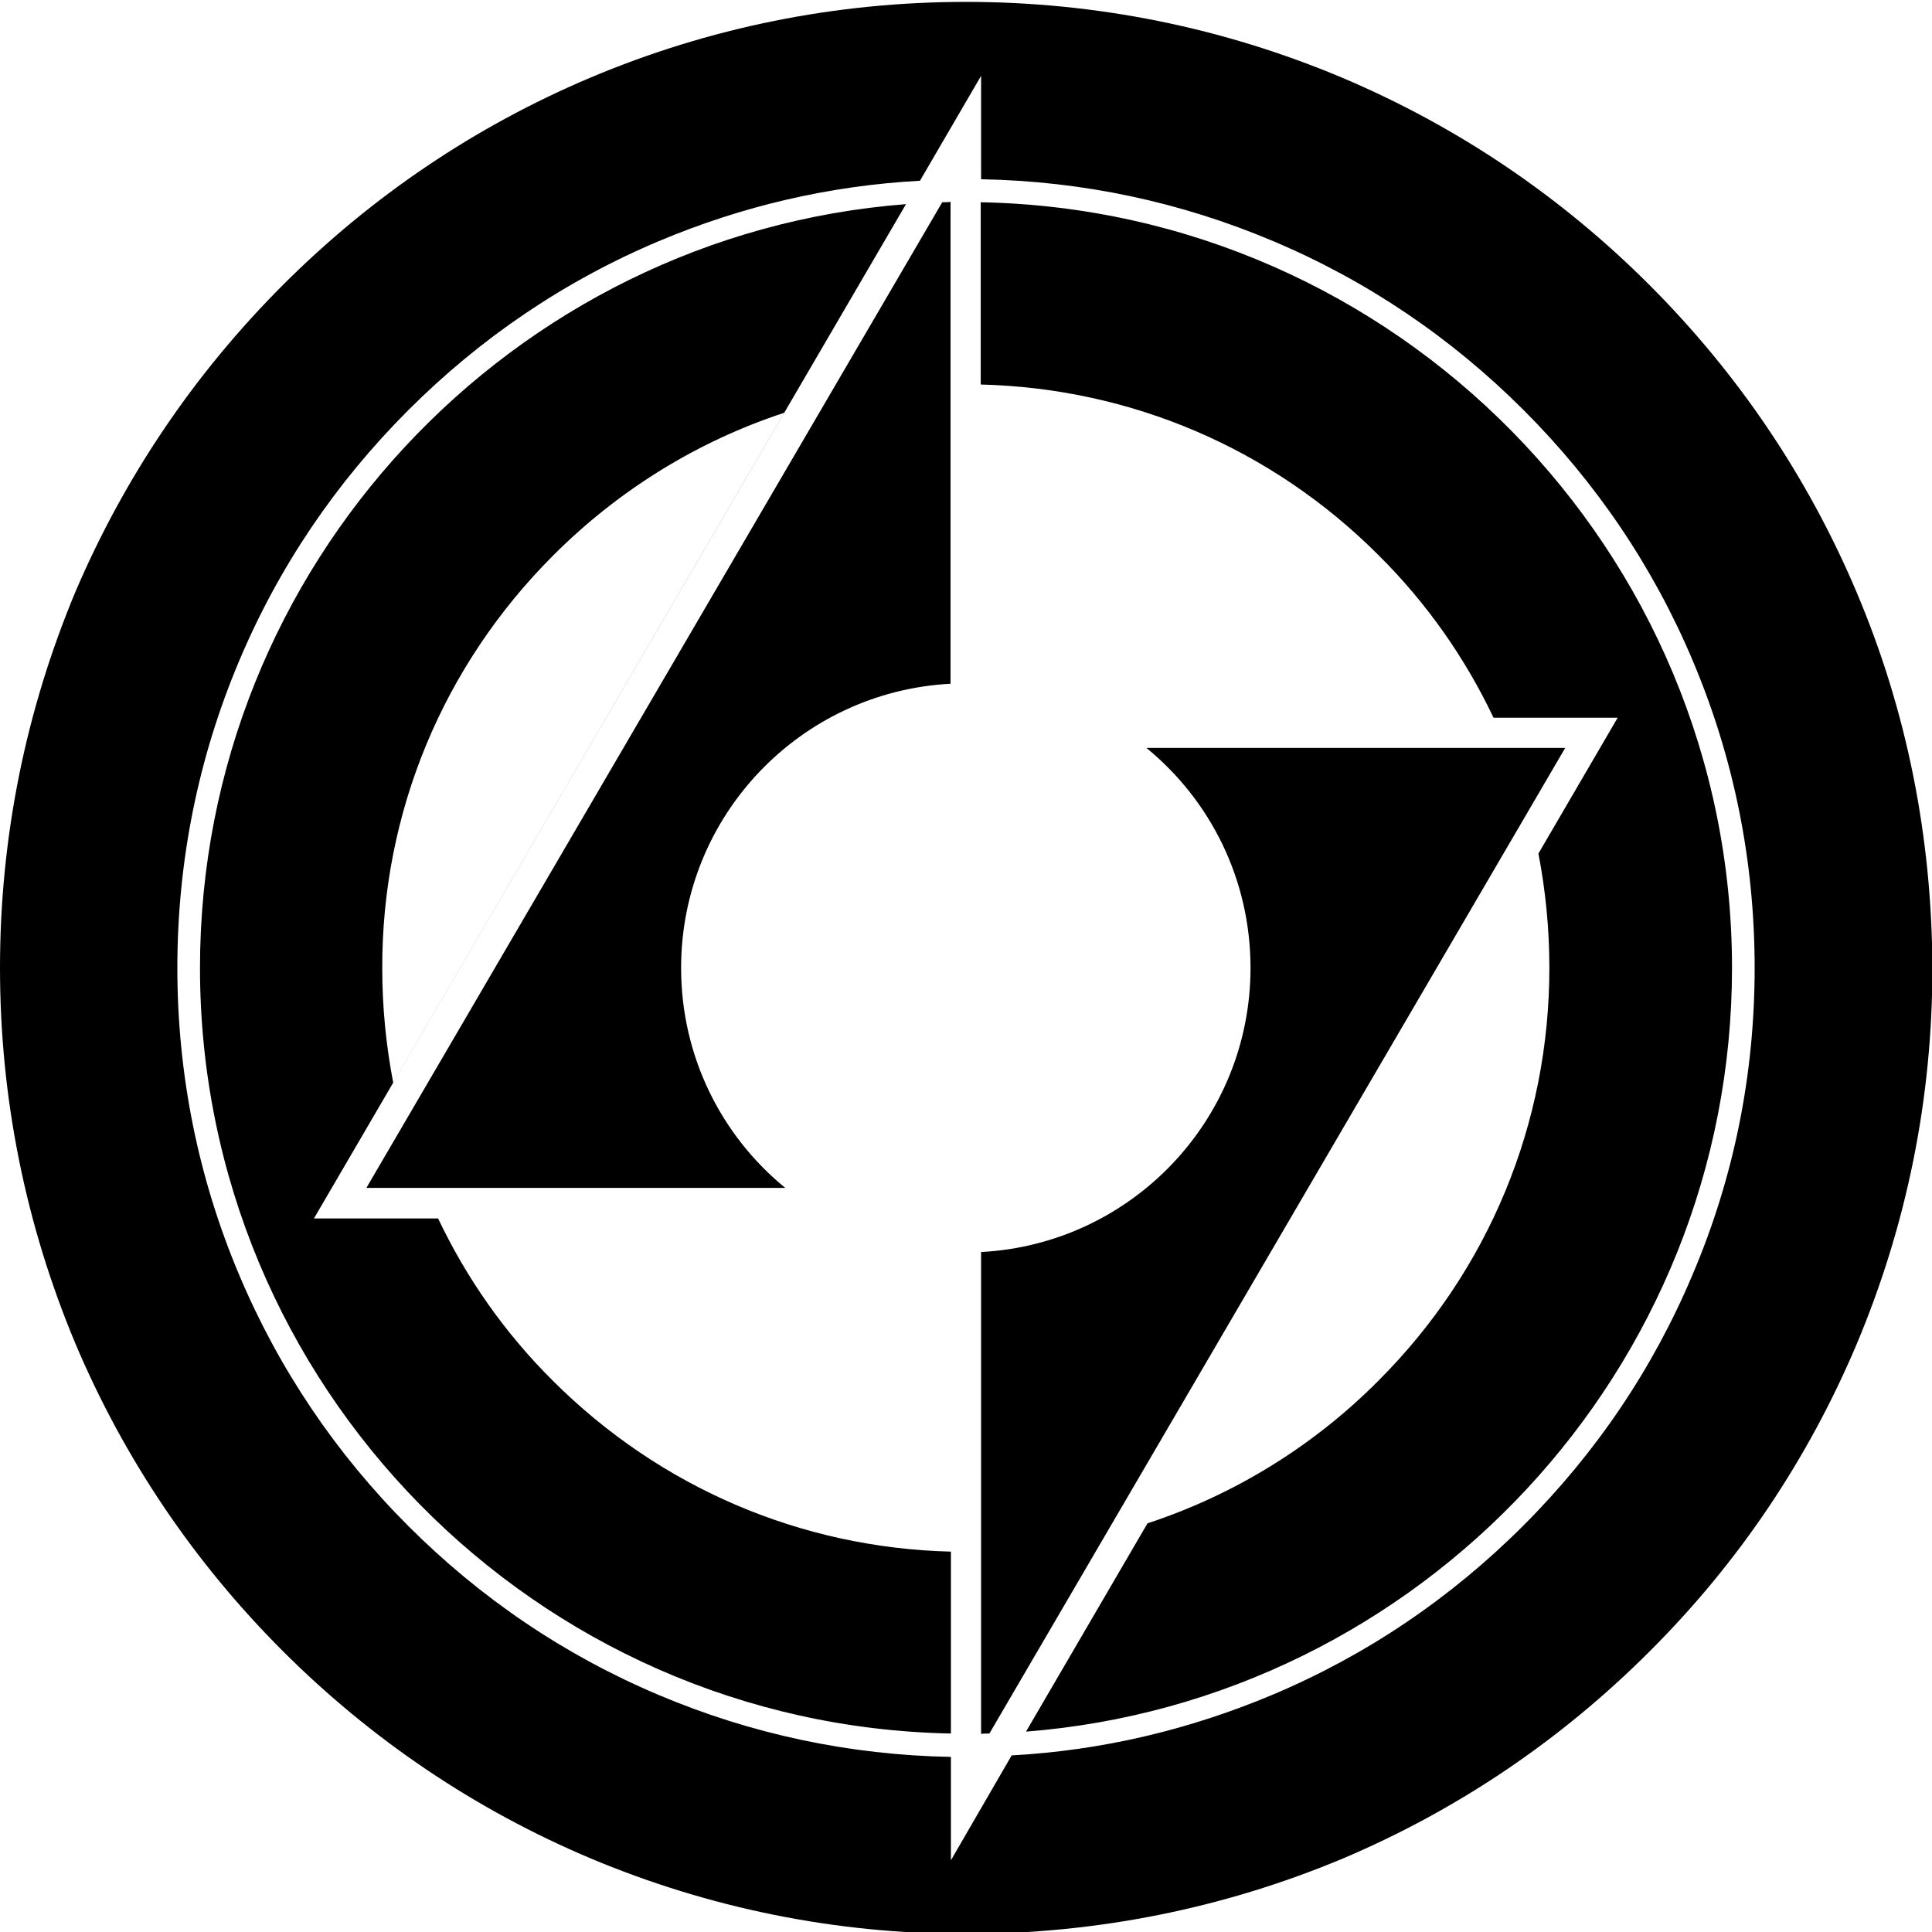
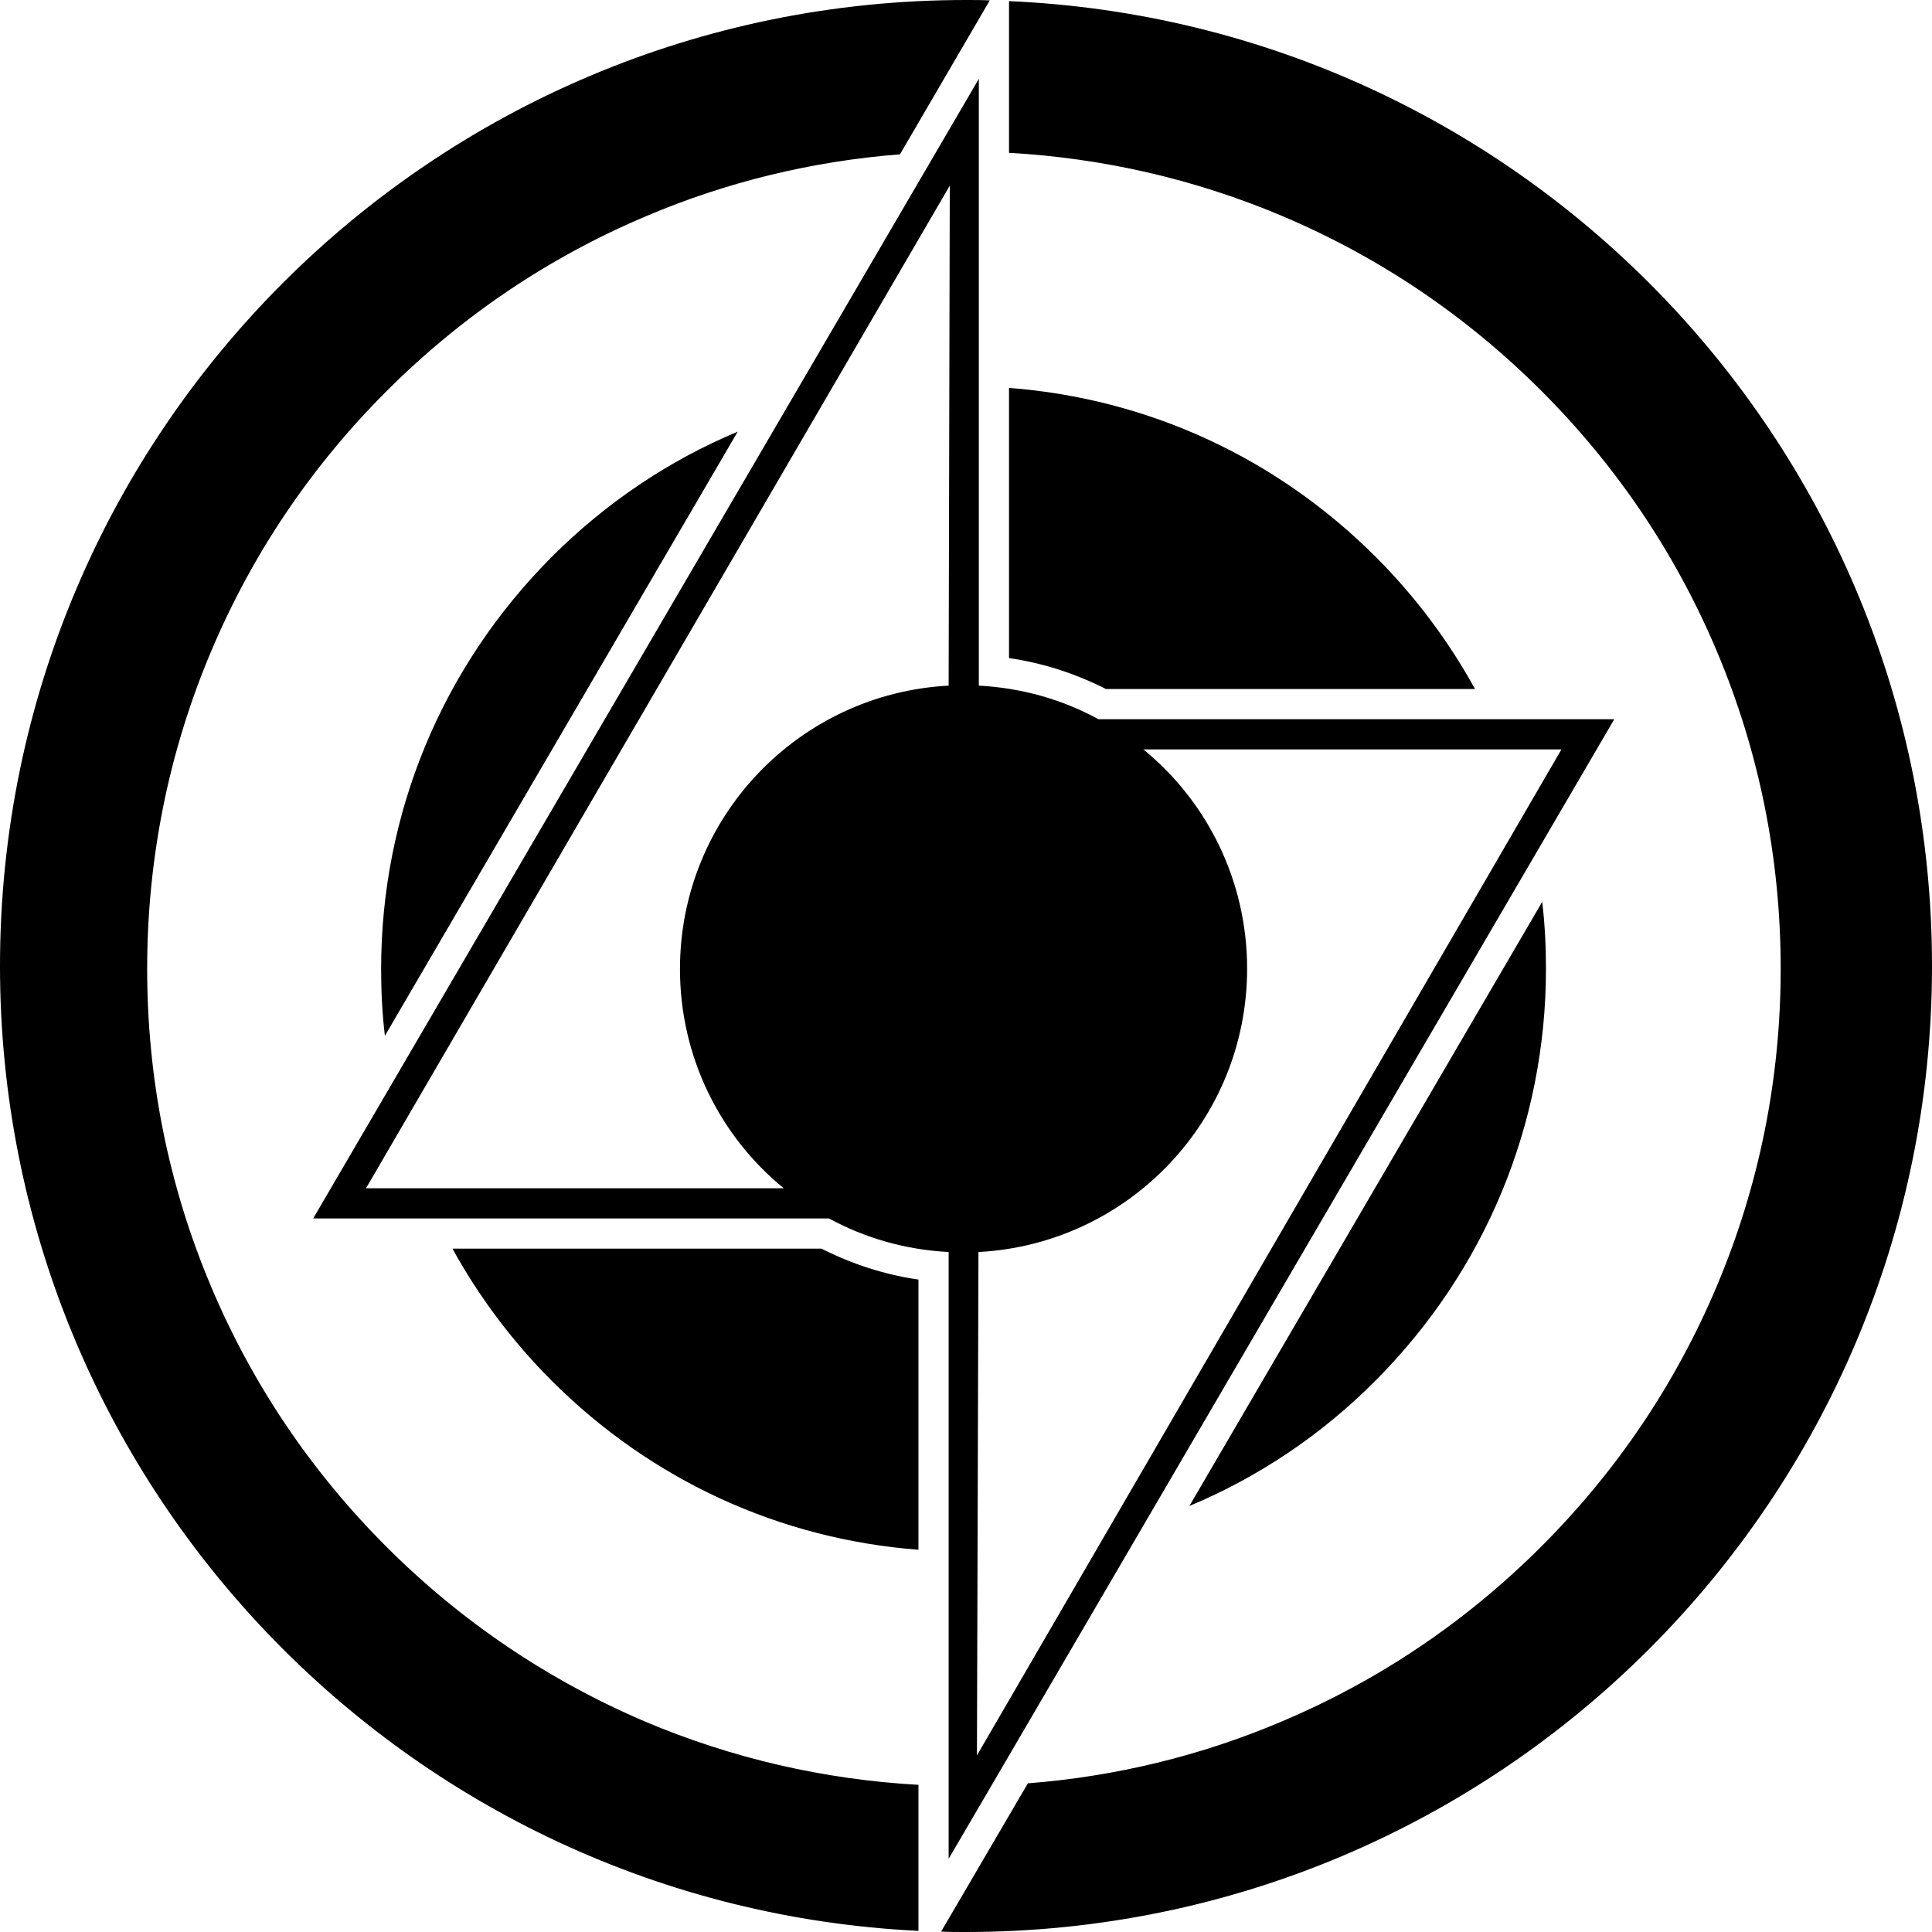
<svg xmlns="http://www.w3.org/2000/svg" xml:space="preserve" viewBox="0 0 512 512">
-   <path d="M492 156.9c-12.9-30.5-31.4-57.9-54.9-81.4s-50.9-42-81.4-54.9C324.1 7.3 290.5.5 256 .5s-68.1 6.8-99.6 20.1C125.9 33.5 98.5 52 75 75.5s-42 50.9-55 81.3C6.8 188.4 0 221.9 0 256.5s6.8 68.1 20 99.6c12.9 30.5 31.4 57.9 54.9 81.4s50.9 42 81.4 54.9c31.6 13.3 65.2 20.1 99.7 20.1s68.1-6.7 99.7-19.9c30.5-12.9 57.9-31.4 81.4-54.9 23.6-23.5 42-50.9 54.9-81.4 13.3-31.6 20.1-65.1 20.1-99.7-.1-34.6-6.7-68.1-20.1-99.7m-43.5 181c-10.5 24.9-25.6 47.2-44.8 66.4s-41.5 34.3-66.4 44.8c-22.1 9.3-45.3 14.8-69.2 16.1L252 493v-27.4c-26.8-.5-52.8-6-77.4-16.4-24.9-10.5-47.2-25.6-66.4-44.8s-34.3-41.6-44.8-66.5C52.5 312.1 47 284.7 47 256.5s5.5-55.6 16.4-81.4c10.5-24.9 25.6-47.2 44.8-66.4s41.5-34.3 66.4-44.8c22.1-9.3 45.2-14.7 69.2-16L260 20.1v27.4c26.9.5 52.8 6 77.4 16.4 24.9 10.5 47.2 25.6 66.4 44.8s34.3 41.5 44.8 66.4c10.9 25.8 16.4 53.1 16.4 81.4s-5.5 55.6-16.5 81.4M249.7 53.6c.7 0 1.5 0 2.2-.1v127.7c-39.8 2.1-71.4 35-71.4 75.3 0 23.5 10.7 44.5 27.6 58.3h-111zm165.1 144.6L262.2 459.4c-.7 0-1.5 0-2.2.1V331.8c39.8-2.1 71.4-35 71.4-75.3 0-23.5-10.7-44.5-27.6-58.3zm44.2 58.3c0 106.5-82.6 194.2-187.1 202.4l32.2-55.2c22.8-7.5 43.8-20.3 61.2-37.8 29.2-29.2 45.3-68.1 45.3-109.4 0-10.3-1-20.4-2.9-30.3l21-36h-32.9c-7.5-15.8-17.7-30.4-30.5-43.1-28.3-28.3-65.6-44.2-105.4-45.2V53.6C370 55.7 459 145.9 459 256.5m-342.9 66.4H83.2L240.1 54.1C135.6 62.2 53 149.9 53 256.5c0 110.6 88.9 200.8 199 202.9v-48.2c-39.8-1-77.1-17-105.4-45.2-12.8-12.7-23-27.3-30.5-43.1m30.5-175.7c17.5-17.5 38.4-30.3 61.2-37.8L104.2 286.9c-1.9-9.9-2.9-20-2.9-30.3-.1-41.3 16.1-80.2 45.3-109.4" />
+   <path d="M291.1 190.6c-9.5-5.2-20.3-8.3-31.7-8.9V20.9L83 322.9h136.7c9.5 5.2 20.3 8.3 31.7 8.9v160.8l16.2-27.7 160.2-274.3zm-39.7-8.9c-39.7 2.1-71.2 34.9-71.2 75.1 0 23.4 10.7 44.4 27.5 58.1H97L251.7 49.2zm7.5 283.5.4-133.4c39.7-2.1 71.2-34.9 71.2-75.1 0-23.4-10.7-44.4-27.5-58.1h110.8zm34.2-282.6c-8.1-4.1-16.7-6.9-25.7-8.2v-71.6c36.7 2.8 70.8 18.4 97.2 44.8 10.5 10.5 19.3 22.3 26.3 35zm-75.4 148.3c8.1 4.1 16.7 6.9 25.7 8.2v71.6c-36.7-2.8-70.8-18.4-97.2-44.8a156 156 0 0 1-26.3-35zm97.5 68.2L408.7 239c.7 5.8 1 11.8 1 17.7 0 41.2-16.1 80-45.2 109.2-14.3 14.4-31.1 25.6-49.3 33.2M512 256c0 141.4-114.6 256-256 256-2.2 0-4.4 0-6.6-.1l23-39.3c23.2-1.8 45.9-7.3 67.3-16.4 25.8-10.9 48.9-26.5 68.8-46.4s35.5-43 46.4-68.8c11.3-26.7 17-55.1 17-84.3s-5.7-57.6-17-84.3c-10.9-25.8-26.5-48.9-46.4-68.8s-43-35.5-68.8-46.4c-23-9.7-47.3-15.3-72.3-16.7V.3C403.5 6.2 512 118.4 512 256M171.1 456.3c23 9.7 47.3 15.3 72.3 16.7v38.7C107.8 505.1 0 393.1 0 256 0 114.6 114.6 0 256 0c2.1 0 4.2 0 6.3.1l-23.8 40.8c-23.2 1.8-45.9 7.3-67.3 16.4-25.8 10.9-48.9 26.5-68.8 46.4s-35.5 43-46.4 68.8c-11.3 26.7-17 55.1-17 84.3s5.7 57.6 17 84.3c10.9 25.8 26.5 48.9 46.4 68.8 19.8 19.8 42.9 35.4 68.7 46.4m24.4-341.9L102 274.5c-.7-5.8-1-11.8-1-17.7 0-41.2 16.1-80 45.2-109.2 14.4-14.4 31.1-25.6 49.3-33.2" />
</svg>
